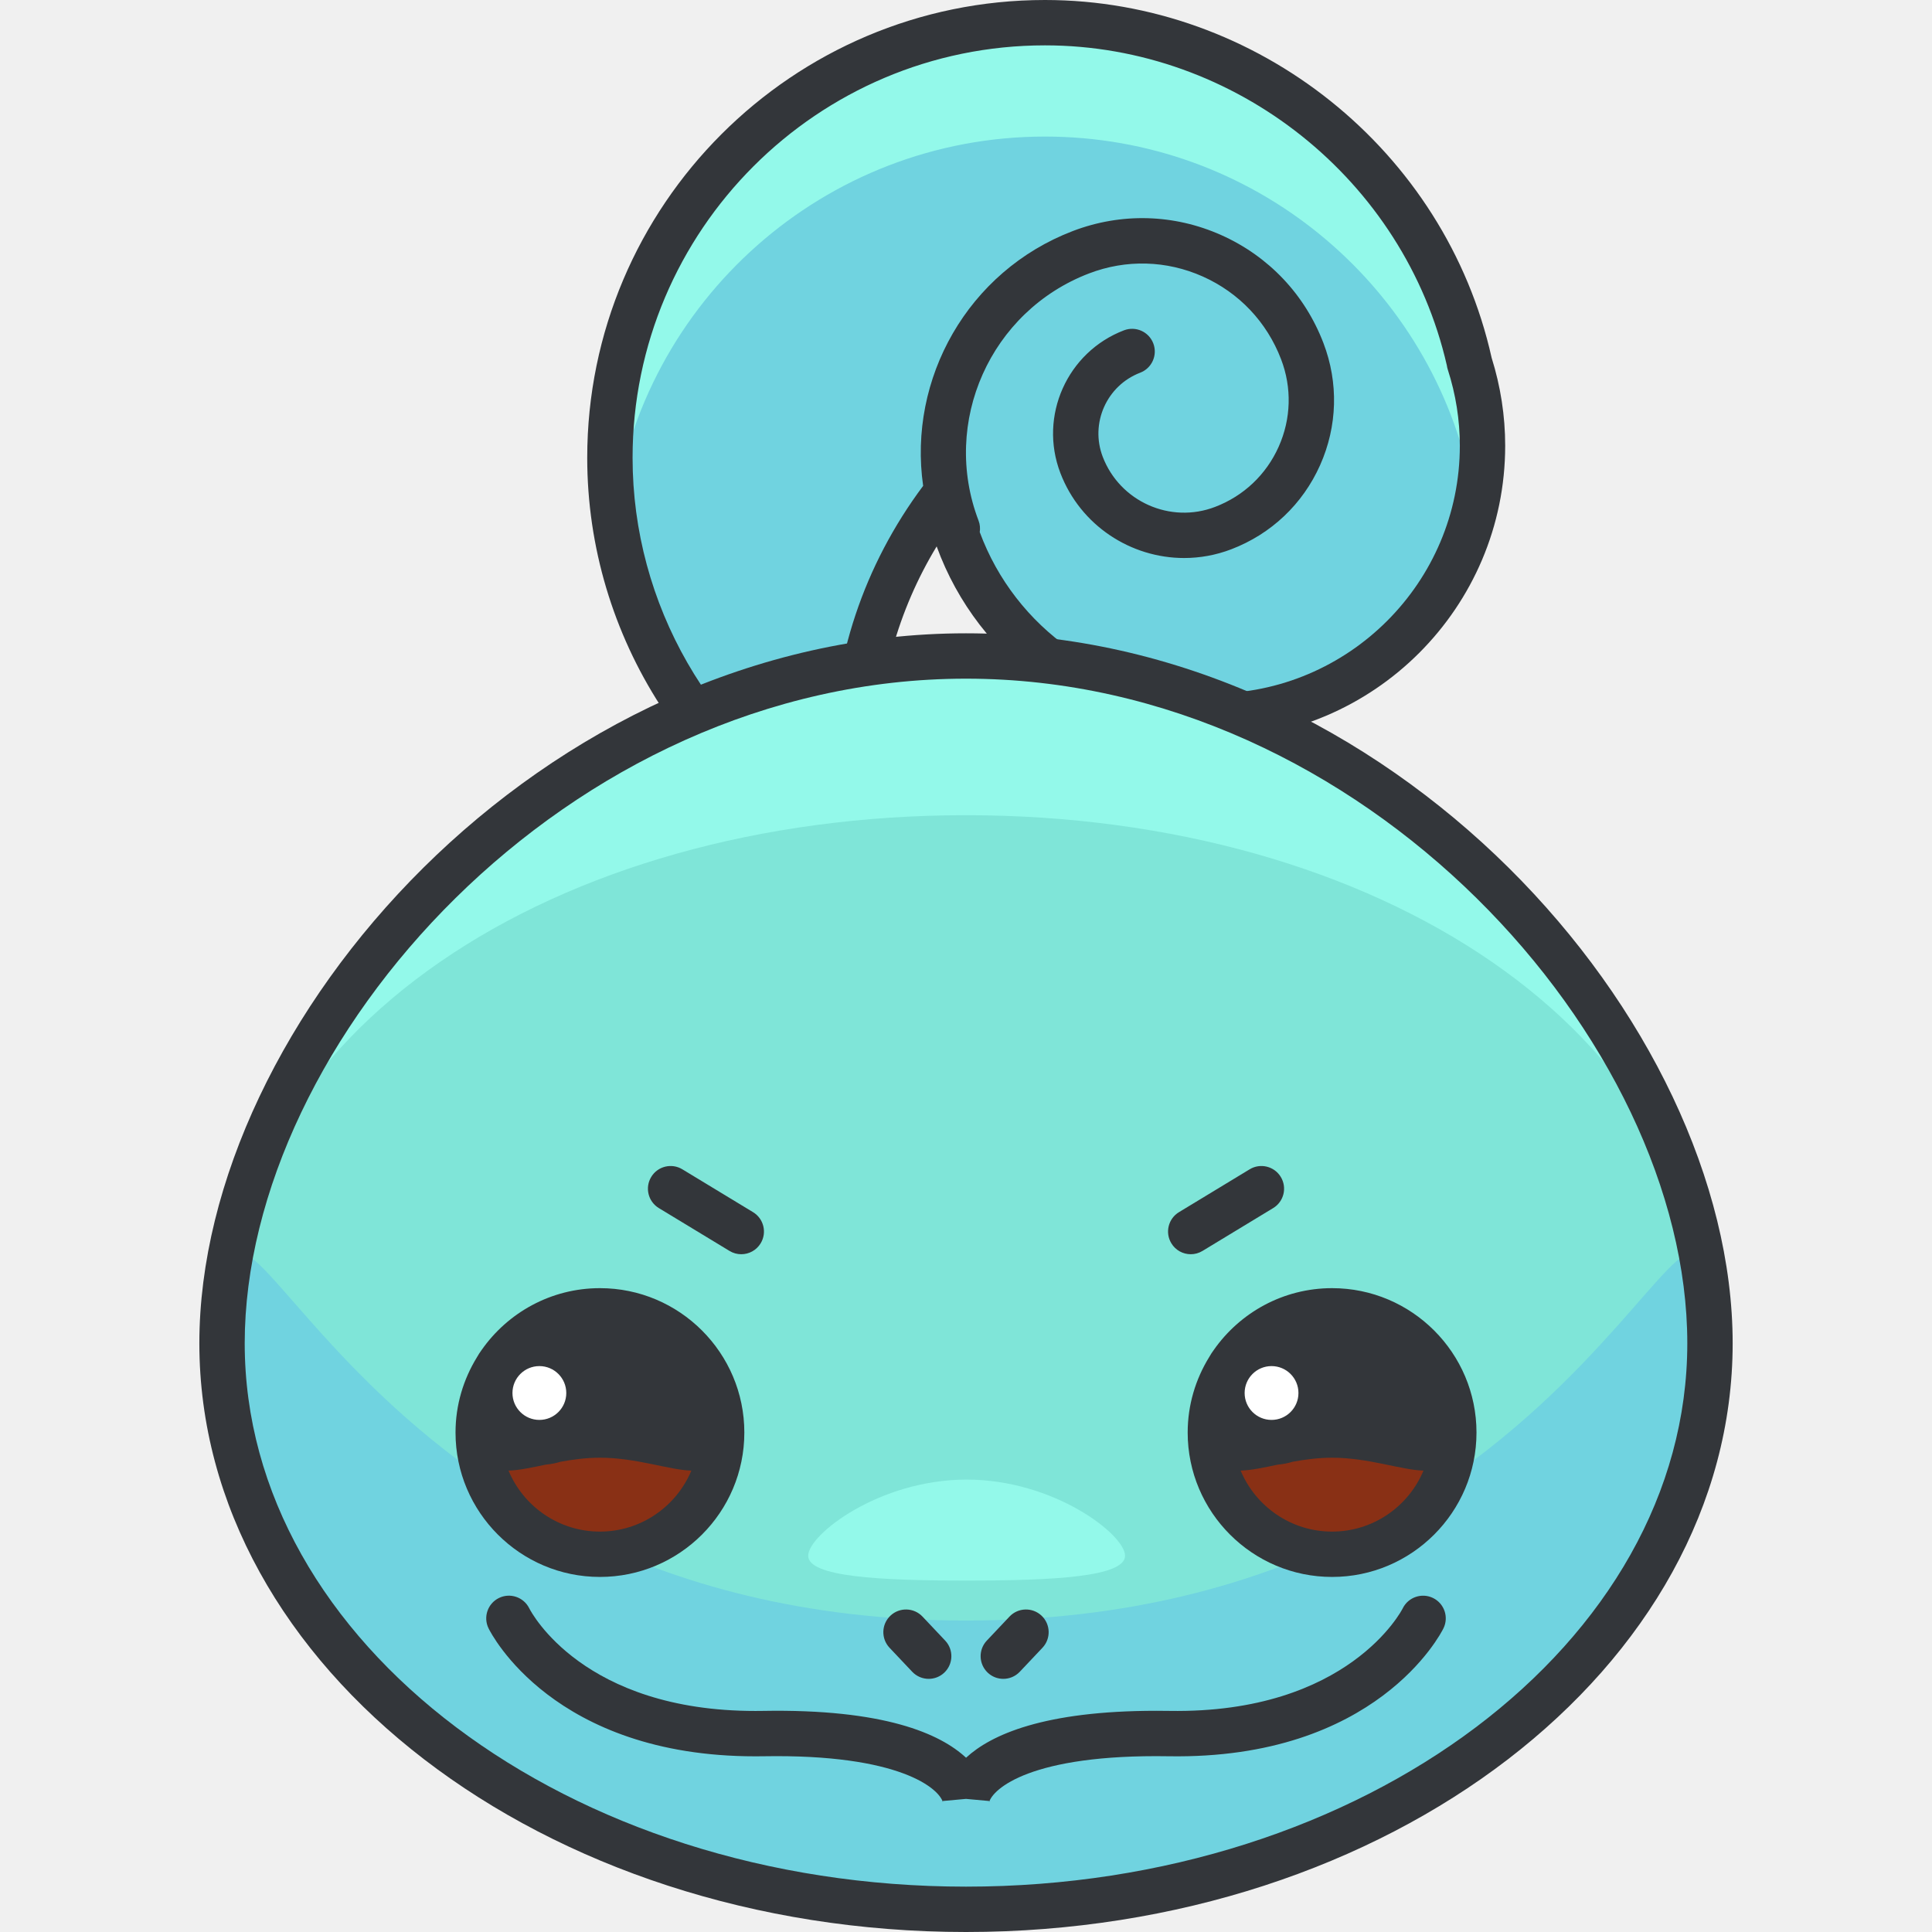
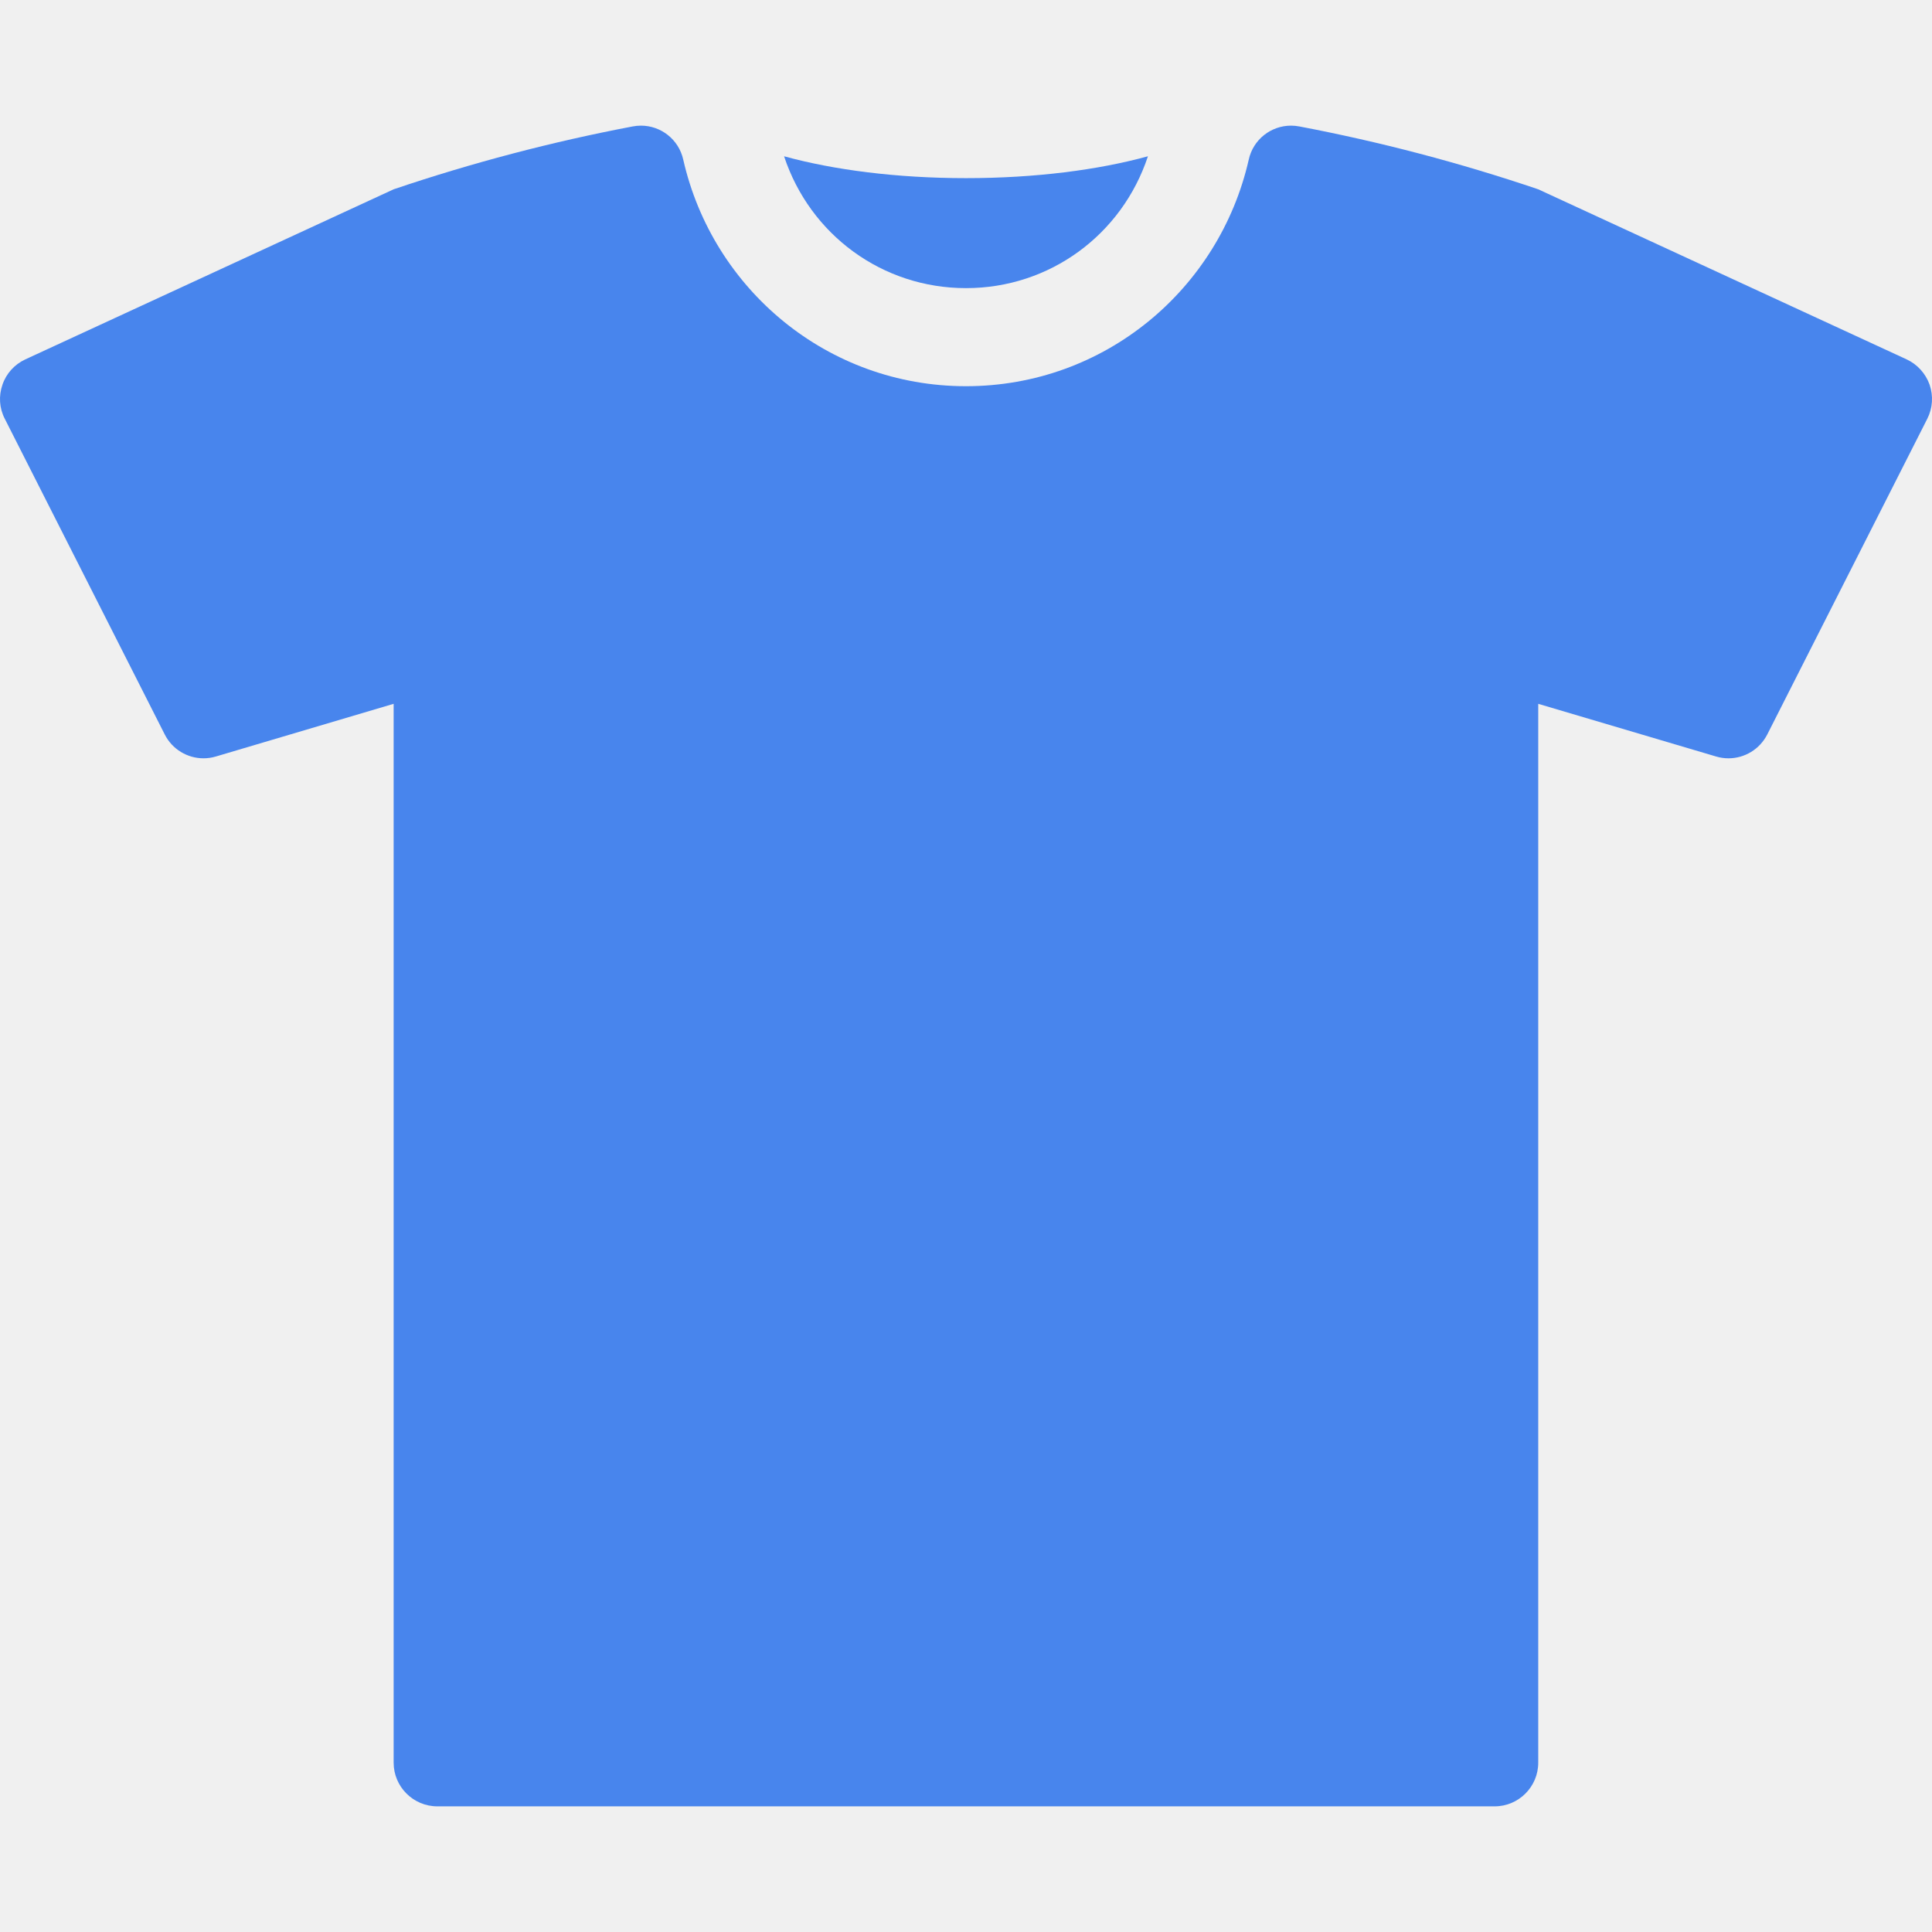
- <svg xmlns="http://www.w3.org/2000/svg" version="1.1" id="Layer_1" x="0px" y="0px" viewBox="0 0 127.789 127.789" style="enable-background:new 0 0 127.789 127.789;" xml:space="preserve">
+ <svg xmlns="http://www.w3.org/2000/svg" version="1.1" id="Capa_1" x="0px" y="0px" viewBox="0 0 295.526 295.526" style="enable-background:new 0 0 295.526 295.526;" xml:space="preserve" width="512px" height="512px" class="hovered-paths">
  <g>
    <g>
-       <g>
-         <path style="fill:#93F9EA;" d="M97.188,23.982c0.002,0.002,0.005,0.002,0.008,0.004C94.325,11.121,82.848,1.5,69.118,1.5     c-15.893,0-28.777,12.885-28.777,28.777c0,11.66,6.939,21.693,16.91,26.215c-0.452-2.025-0.699-4.131-0.699-6.293     c0-6.625,2.244-12.721,6.006-17.582c1.484,8.385,8.791,14.758,17.604,14.758c9.883,0,17.896-8.012,17.896-17.895     C98.058,27.561,97.747,25.715,97.188,23.982z" />
-       </g>
-       <g>
-         <path style="fill:#70D3E0;" d="M56.552,50.199c0-6.625,2.244-12.721,6.006-17.582c1.484,8.385,8.791,14.758,17.604,14.758     c8.581,0,15.745-6.043,17.484-14.107c-0.128-0.594-0.274-1.182-0.458-1.754c0.002,0.002,0.005,0.002,0.008,0.004     C94.325,18.654,82.848,9.033,69.118,9.033c-14.607,0-26.664,10.887-28.522,24.986c1.275,9.789,7.467,18.02,16.021,22.156     c0.039-0.73,0.106-1.453,0.199-2.17C56.65,52.76,56.552,51.492,56.552,50.199z" />
-       </g>
-       <path style="fill:#33363A;" d="M98.661,23.664c0-0.002-0.001-0.003-0.001-0.005C95.601,9.95,83.177,0,69.118,0    C52.423,0,38.841,13.582,38.841,30.277c0,11.854,6.983,22.68,17.791,27.581c0.198,0.09,0.409,0.134,0.619,0.134    c0.338,0,0.674-0.114,0.946-0.336c0.441-0.358,0.642-0.936,0.518-1.491c-0.44-1.971-0.663-3.979-0.663-5.966    c0-5.025,1.341-9.828,3.902-14.058c2.74,7.544,9.938,12.733,18.208,12.733c10.694,0,19.396-8.7,19.396-19.395    C99.558,27.514,99.256,25.558,98.661,23.664z M80.162,45.875c-6.959,0-13.018-4.348-15.358-10.678    c0.036-0.246,0.019-0.504-0.076-0.753c-2.496-6.524,0.781-13.863,7.306-16.359c2.452-0.939,5.125-0.866,7.524,0.205    c2.399,1.072,4.237,3.014,5.176,5.47c0.723,1.886,0.667,3.941-0.157,5.786c-0.824,1.847-2.318,3.261-4.207,3.982    c-2.963,1.138-6.297-0.353-7.432-3.315c-0.849-2.22,0.264-4.715,2.48-5.562c0.773-0.296,1.161-1.163,0.865-1.938    s-1.165-1.16-1.938-0.865c-3.761,1.438-5.649,5.671-4.21,9.436c1.333,3.482,4.662,5.625,8.187,5.625    c1.038,0,2.093-0.186,3.119-0.578c2.637-1.009,4.723-2.983,5.874-5.562s1.229-5.448,0.22-8.082    c-1.225-3.203-3.623-5.737-6.754-7.136c-3.13-1.399-6.617-1.493-9.82-0.27c-6.956,2.662-10.914,9.774-9.901,16.855    c-3.922,5.255-6.008,11.483-6.008,18.062c0,1.188,0.071,2.382,0.214,3.572c-8.24-4.868-13.425-13.8-13.425-23.494    C41.841,15.236,54.077,3,69.118,3C81.734,3,92.891,11.896,95.7,24.172c0.012,0.091,0.032,0.182,0.061,0.271    c0.529,1.64,0.797,3.335,0.797,5.038C96.558,38.521,89.202,45.875,80.162,45.875z" />
-     </g>
-     <g>
-       <g>
-         <g>
-           <g>
-             <path style="fill:#93F9EA;" d="M113.104,88.848c0,20.676-22.032,37.441-49.209,37.441c-27.178,0-49.209-16.766-49.209-37.441       c0-20.68,22.031-45.459,49.209-45.459C91.071,43.389,113.104,68.168,113.104,88.848z" />
-           </g>
-           <g>
-             <path style="fill:#7FE5D8;" d="M113.104,88.848c0,20.676-22.032,37.441-49.209,37.441c-27.178,0-49.209-16.766-49.209-37.441       c0-20.68,22.031-34.928,49.209-34.928C91.071,53.92,113.104,68.168,113.104,88.848z" />
-           </g>
-           <g>
-             <path style="fill:#93F9EA;" d="M74.415,102.902c0,1.393-4.691,1.643-10.479,1.643s-10.479-0.25-10.479-1.643       c0-1.395,4.691-5.037,10.479-5.037S74.415,101.508,74.415,102.902z" />
-           </g>
-           <g>
-             <path style="fill:#70D3E0;" d="M113.104,88.848c0,20.676-22.032,37.441-49.209,37.441c-27.178,0-49.209-16.766-49.209-37.441       c0-20.682,6.261,18.34,49.209,18.34S113.104,68.166,113.104,88.848z" />
-           </g>
-           <g>
-             <path style="fill:#33363A;" d="M63.895,127.789c-27.961,0-50.709-17.469-50.709-38.941c0-21.27,22.619-46.959,50.709-46.959       s50.709,25.689,50.709,46.959C114.604,110.32,91.855,127.789,63.895,127.789z M63.895,44.889       c-26.428,0-47.709,24.048-47.709,43.959c0,19.818,21.402,35.941,47.709,35.941s47.709-16.123,47.709-35.941       C111.604,68.937,90.322,44.889,63.895,44.889z" />
-           </g>
-         </g>
-         <g>
-           <path style="fill:#893015;" d="M47.732,94.754c0,4.449-3.605,8.051-8.052,8.051c-4.447,0-8.051-3.602-8.051-8.051      c0-4.447,3.604-8.051,8.051-8.051C44.127,86.703,47.732,90.307,47.732,94.754z" />
-         </g>
-         <g>
-           <circle style="fill:#FFFFFF;" cx="35.676" cy="92.137" r="3.281" />
-         </g>
-         <path style="fill:#33363A;" d="M39.681,85.203c-3.234,0-6.093,1.62-7.822,4.086c-0.118,0.157-0.22,0.323-0.318,0.494     c-0.889,1.45-1.411,3.148-1.411,4.97c0,5.267,4.284,9.551,9.551,9.551s9.552-4.284,9.552-9.551S44.947,85.203,39.681,85.203z      M39.681,101.305c-2.721,0-5.058-1.668-6.046-4.034c0.688-0.018,1.524-0.2,2.468-0.396c0.336-0.03,0.659-0.093,0.972-0.19     c0.819-0.148,1.693-0.267,2.607-0.267c2.412,0,4.571,0.813,6.047,0.853C44.739,99.637,42.401,101.305,39.681,101.305z" />
-         <circle style="fill:#FFFFFF;" cx="35.676" cy="92.138" r="1.78" />
-         <g>
-           <path style="fill:#893015;" d="M96.159,94.754c0,4.449-3.604,8.051-8.051,8.051c-4.447,0-8.052-3.602-8.052-8.051      c0-4.447,3.604-8.051,8.052-8.051C92.555,86.703,96.159,90.307,96.159,94.754z" />
-         </g>
-         <g>
-           <circle style="fill:#FFFFFF;" cx="84.104" cy="92.137" r="3.28" />
-         </g>
-         <path style="fill:#33363A;" d="M88.108,85.203c-3.238,0-6.101,1.623-7.829,4.095c-0.113,0.151-0.211,0.31-0.305,0.474     c-0.893,1.452-1.417,3.155-1.417,4.981c0,5.267,4.285,9.551,9.552,9.551s9.551-4.284,9.551-9.551S93.375,85.203,88.108,85.203z      M88.108,101.305c-2.721,0-5.058-1.668-6.047-4.034c0.688-0.018,1.524-0.2,2.467-0.396c0.337-0.03,0.661-0.093,0.974-0.19     c0.818-0.148,1.693-0.267,2.606-0.267c2.412,0,4.571,0.813,6.046,0.853C93.166,99.637,90.829,101.305,88.108,101.305z" />
-         <circle style="fill:#FFFFFF;" cx="84.104" cy="92.138" r="1.78" />
-       </g>
-       <path style="fill:#33363A;" d="M94.787,105.697c-0.741-0.362-1.642-0.057-2.007,0.688c-0.034,0.07-3.554,6.973-15.432,6.78    c-0.297-0.005-0.587-0.007-0.871-0.007c-7.436,0-10.932,1.583-12.579,3.104c-1.707-1.587-5.412-3.242-13.456-3.097    c-0.162,0.003-0.321,0.004-0.479,0.004c-11.367,0-14.806-6.492-14.958-6.792c-0.367-0.739-1.265-1.043-2.003-0.681    c-0.744,0.364-1.053,1.263-0.688,2.007c0.172,0.35,4.297,8.466,17.648,8.466c0.174,0,0.351-0.001,0.528-0.004    c9.072-0.159,11.657,2.161,11.883,3.063c-0.017-0.065-0.015-0.103-0.015-0.103l1.536-0.14l1.536,0.14c0,0,0.002,0.037-0.015,0.103    c0.226-0.901,2.763-3.214,11.885-3.063c13.733,0.228,18.002-8.107,18.175-8.462C95.84,106.96,95.531,106.062,94.787,105.697z" />
-       <g>
-         <g>
-           <path style="fill:#33363A;" d="M61.427,111.045c-0.398,0-0.795-0.157-1.091-0.47l-1.5-1.588      c-0.568-0.603-0.541-1.552,0.061-2.121c0.602-0.567,1.551-0.542,2.121,0.061l1.5,1.588c0.568,0.603,0.541,1.552-0.061,2.121      C62.167,110.909,61.797,111.045,61.427,111.045z" />
-         </g>
-         <g>
-           <path style="fill:#33363A;" d="M66.362,111.045c-0.37,0-0.74-0.136-1.03-0.409c-0.602-0.569-0.629-1.519-0.061-2.121l1.5-1.588      c0.571-0.604,1.521-0.627,2.121-0.061c0.602,0.569,0.629,1.519,0.061,2.121l-1.5,1.588      C67.157,110.888,66.76,111.045,66.362,111.045z" />
-         </g>
-       </g>
-       <g>
-         <g>
-           <path style="fill:#33363A;" d="M49.029,82.959c-0.266,0-0.533-0.07-0.776-0.218l-4.674-2.834      c-0.709-0.429-0.935-1.352-0.505-2.06c0.428-0.71,1.352-0.935,2.06-0.505l4.674,2.834c0.709,0.429,0.935,1.352,0.505,2.06      C50.031,82.702,49.536,82.959,49.029,82.959z" />
-         </g>
-         <g>
-           <path style="fill:#33363A;" d="M78.76,82.959c-0.507,0-1.002-0.257-1.283-0.723c-0.43-0.708-0.204-1.631,0.505-2.06l4.674-2.834      c0.706-0.43,1.631-0.205,2.06,0.505c0.43,0.708,0.204,1.631-0.505,2.06l-4.674,2.834C79.293,82.889,79.025,82.959,78.76,82.959z      " />
-         </g>
-       </g>
+       <path d="M147.763,44.074c12.801,0,23.858-8.162,27.83-20.169c-7.578,2.086-17.237,3.345-27.83,3.345   c-10.592,0-20.251-1.259-27.828-3.345C123.905,35.911,134.961,44.074,147.763,44.074z" data-original="#000000" class="hovered-path active-path" data-old_color="#000000" fill="#4885ED" />
+       <path d="M295.158,58.839c-0.608-1.706-1.873-3.109-3.521-3.873l-56.343-26.01c-11.985-4.06-24.195-7.267-36.524-9.611   c-0.434-0.085-0.866-0.126-1.292-0.126c-3.052,0-5.785,2.107-6.465,5.197c-4.502,19.82-22.047,34.659-43.251,34.659   c-21.203,0-38.749-14.838-43.25-34.659c-0.688-3.09-3.416-5.197-6.466-5.197c-0.426,0-0.858,0.041-1.292,0.126   c-12.328,2.344-24.538,5.551-36.542,9.611L3.889,54.965c-1.658,0.764-2.932,2.167-3.511,3.873   c-0.599,1.726-0.491,3.589,0.353,5.217l24.46,48.272c1.145,2.291,3.474,3.666,5.938,3.666c0.636,0,1.281-0.092,1.917-0.283   l27.167-8.052v161.97c0,3.678,3.001,6.678,6.689,6.678h161.723c3.678,0,6.67-3.001,6.67-6.678V107.66l27.186,8.052   c0.636,0.191,1.28,0.283,1.915,0.283c2.459,0,4.779-1.375,5.94-3.666l24.469-48.272C295.629,62.428,295.747,60.565,295.158,58.839z   " data-original="#000000" class="hovered-path active-path" data-old_color="#000000" fill="#4885ED" />
    </g>
  </g>
-   <g>
- </g>
-   <g>
- </g>
-   <g>
- </g>
-   <g>
- </g>
-   <g>
- </g>
-   <g>
- </g>
-   <g>
- </g>
-   <g>
- </g>
-   <g>
- </g>
-   <g>
- </g>
-   <g>
- </g>
-   <g>
- </g>
-   <g>
- </g>
-   <g>
- </g>
-   <g>
- </g>
</svg>
